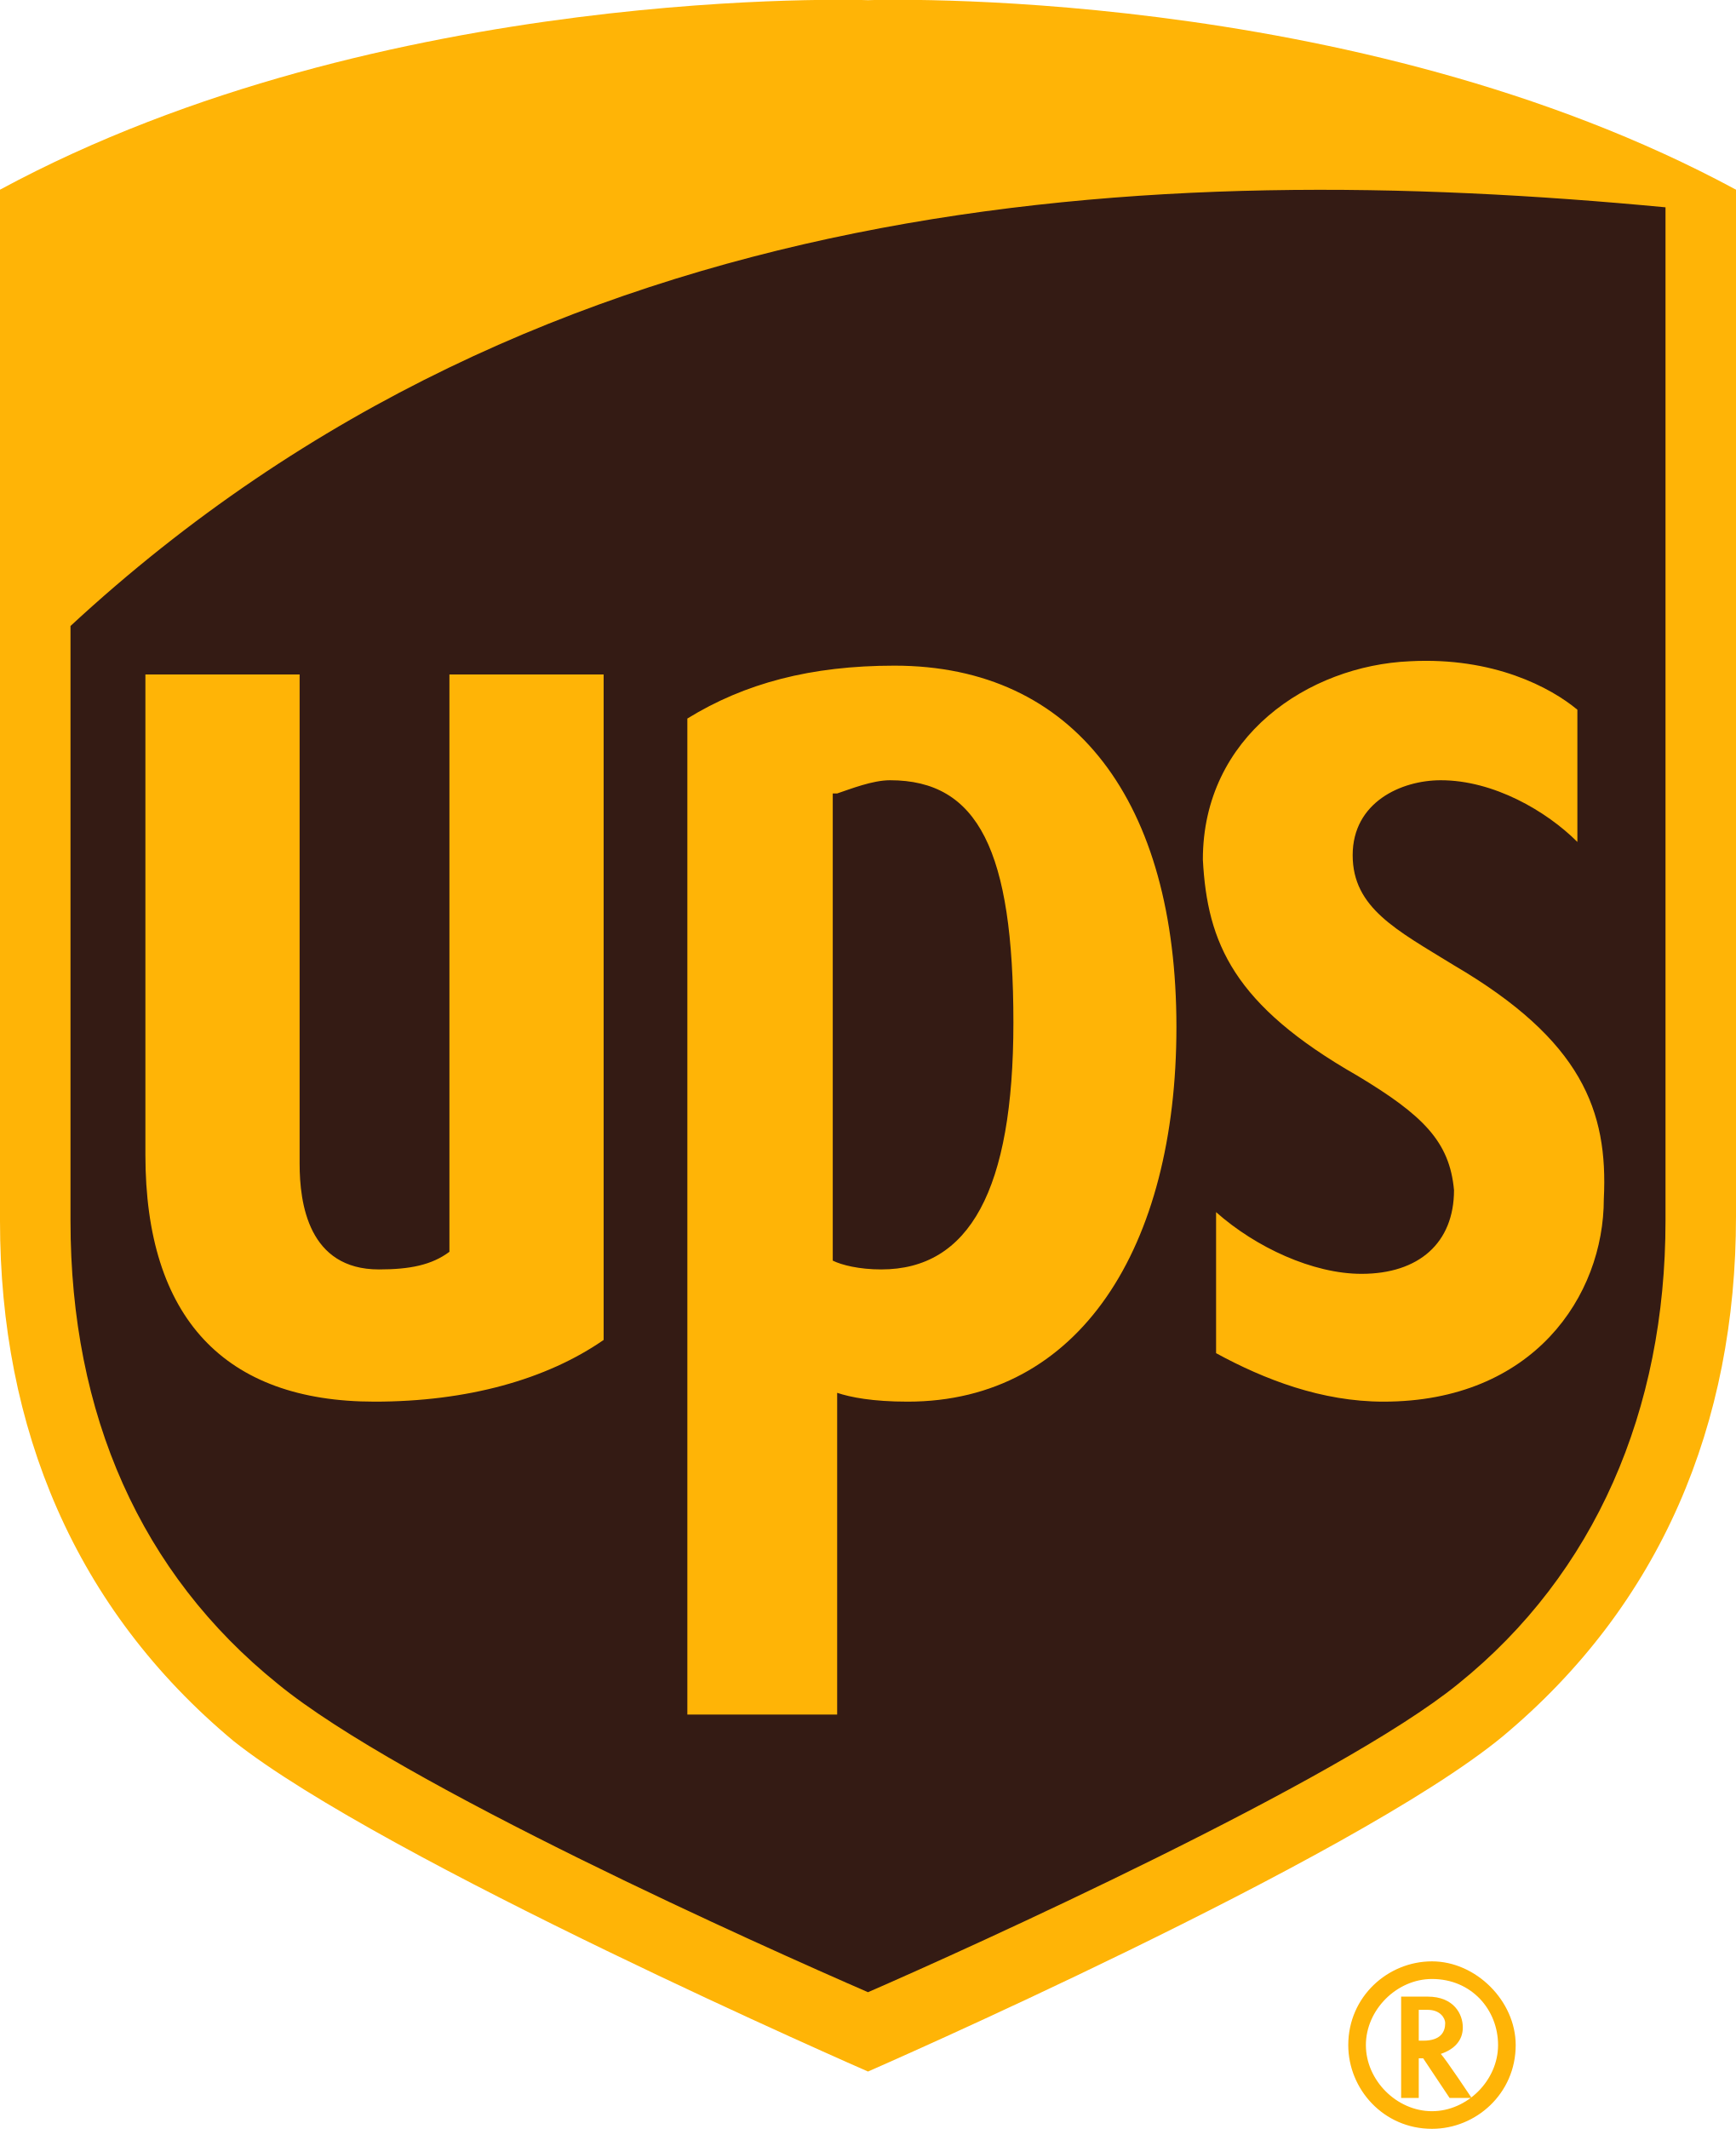
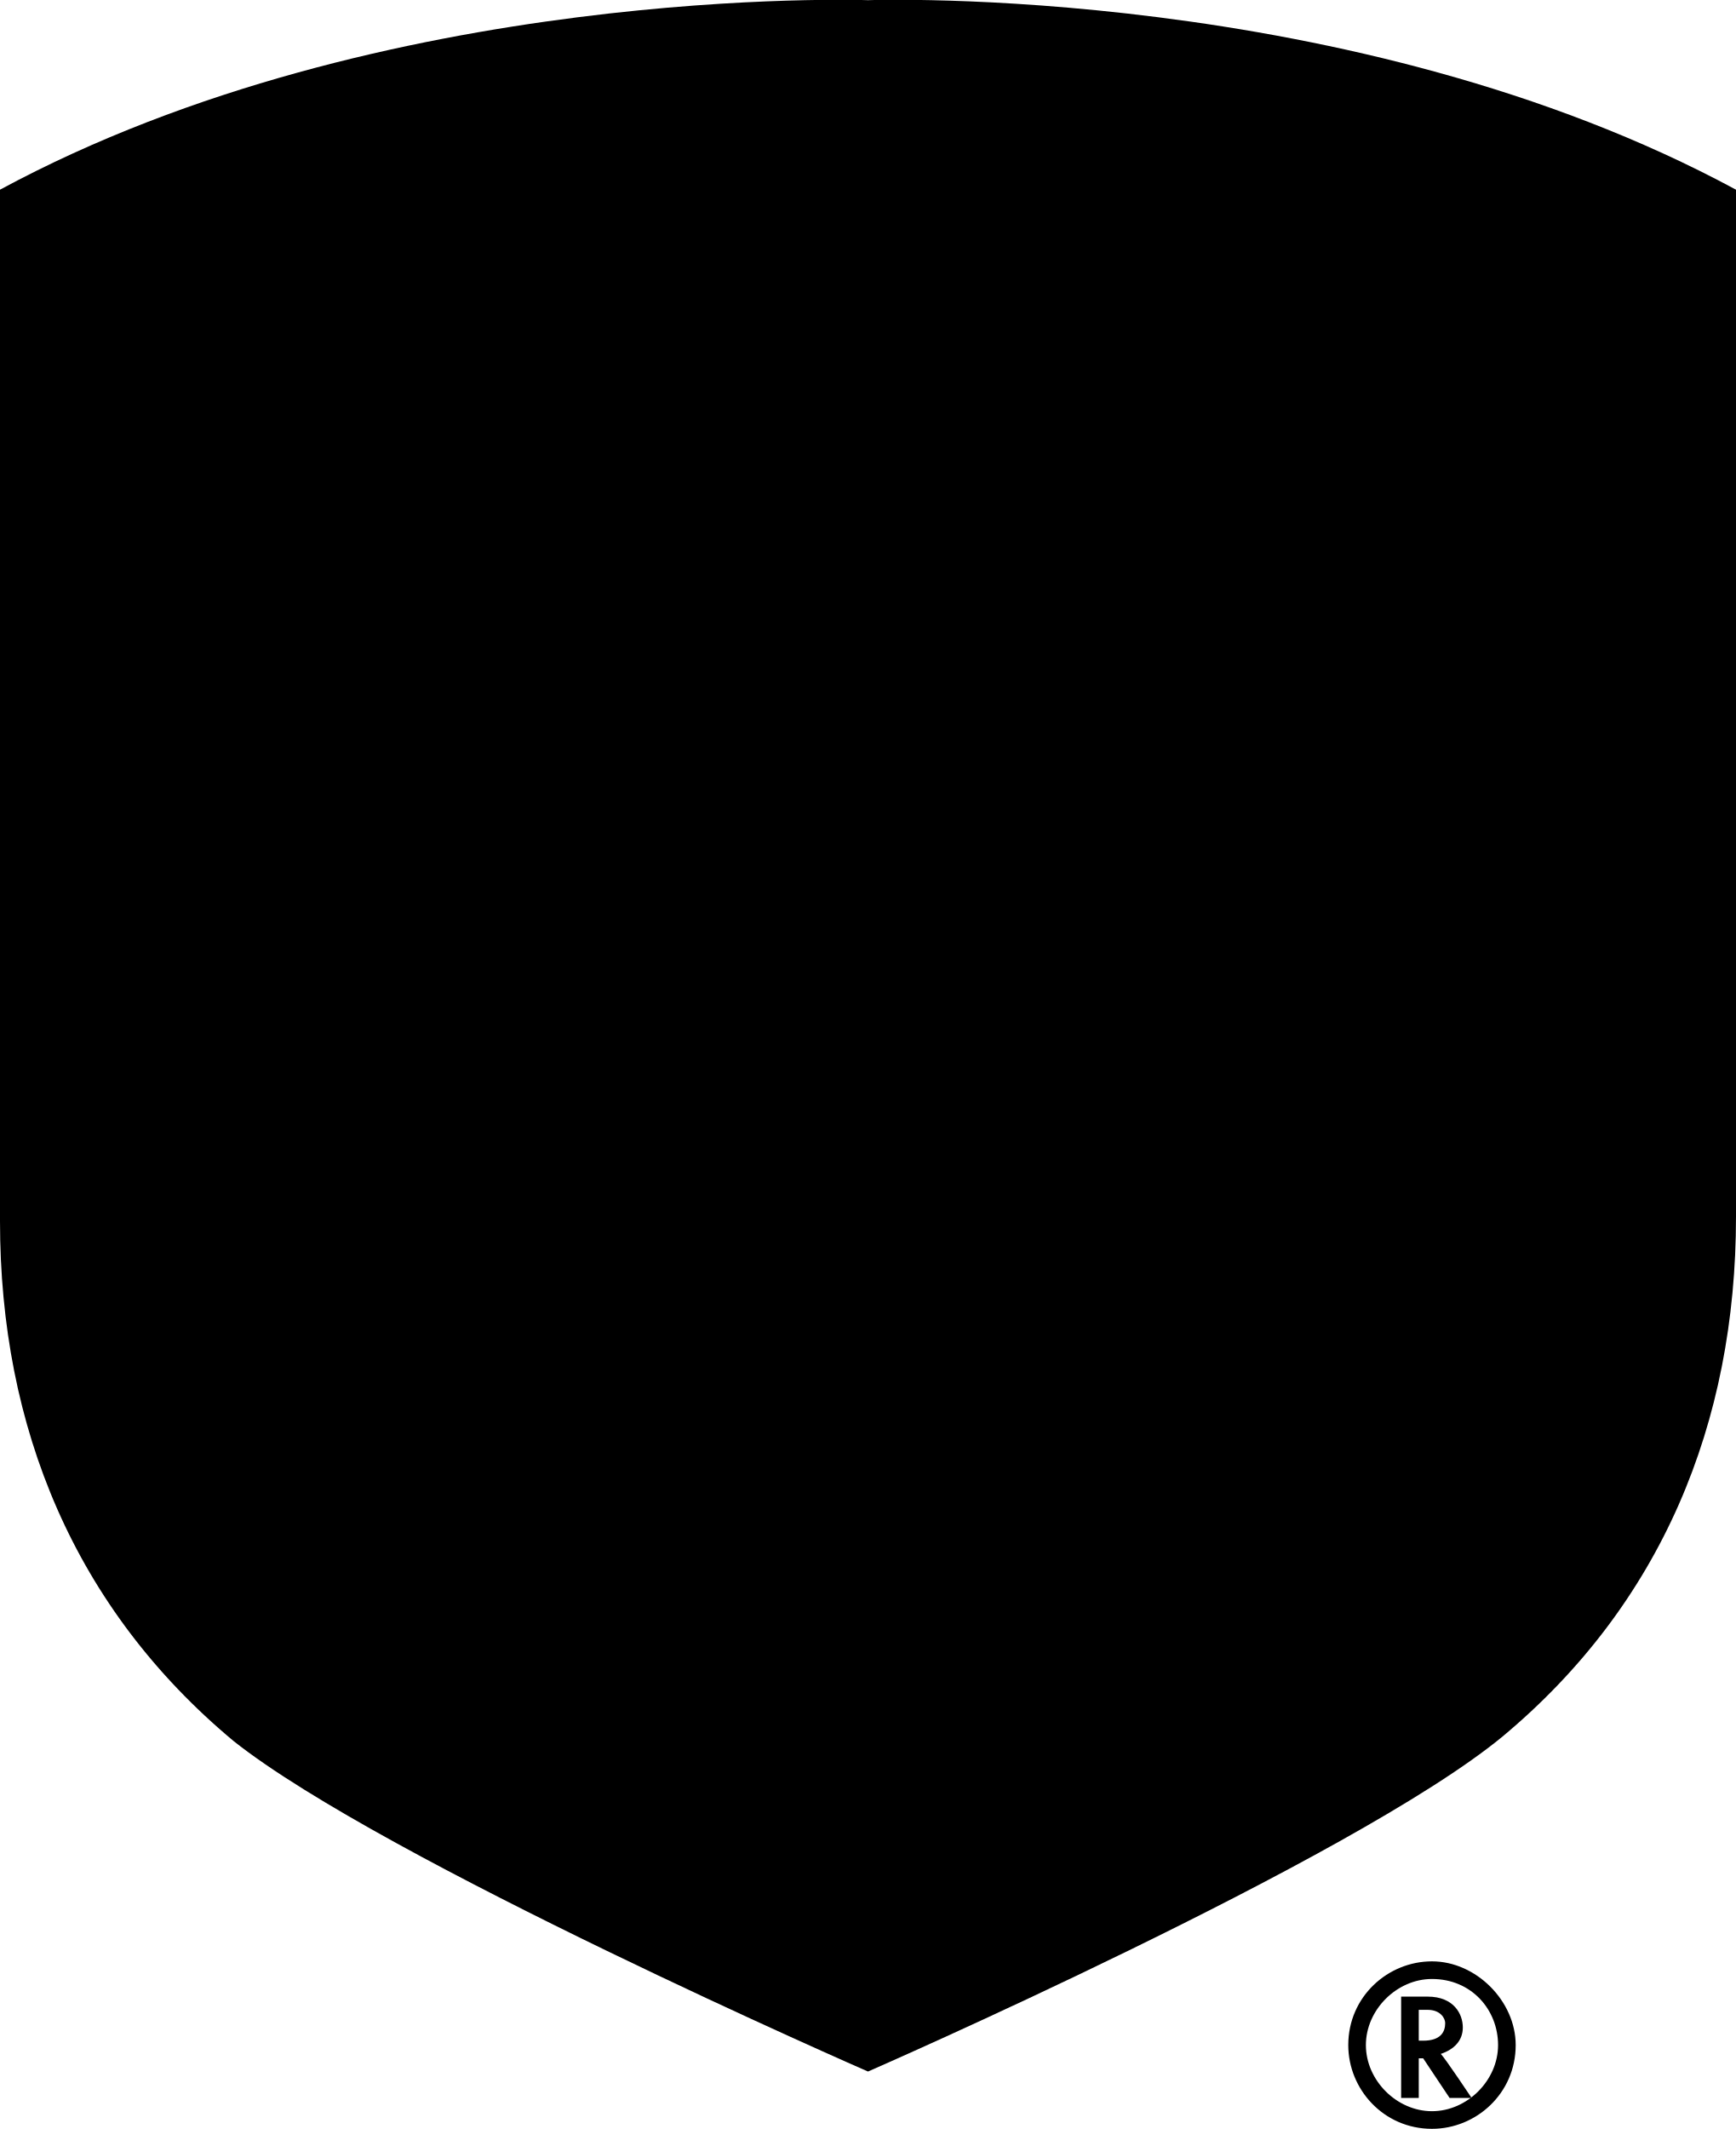
<svg xmlns="http://www.w3.org/2000/svg" id="Layer_1" viewBox="0 0 39.4 48.3" width="2039" height="2500">
  <style>.st0{fill:#341b14}.st1{fill:#ffb406}</style>
-   <path class="st0" d="M19.7 46.5c.4-.2 10.8-4.7 14.1-7.4 3.4-2.8 5.2-6.8 5.2-11.6V5l-.3-.1C30.4.4 20.1.7 19.6.7 19.2.7 8.9.4.6 4.9L.4 5v22.6c0 4.8 1.8 8.8 5.2 11.6 3.3 2.7 13.7 7.2 14.1 7.3" />
-   <path class="st1" d="M19.7 47s-11-4.8-14.4-7.5C1.7 36.5 0 32.4 0 27.7V4.3C8.7-.4 19.7 0 19.7 0s11-.4 19.7 4.3v23.3c0 4.7-1.7 8.8-5.3 11.8-3.4 2.8-14.4 7.6-14.4 7.6M1.6 27.7c0 4.4 1.6 8 4.7 10.5 2.8 2.3 11.1 6 13.4 7 2.3-1 10.7-4.8 13.4-7 3.1-2.5 4.7-6.2 4.7-10.5v-23c-11.6-1.1-25.4-.5-36.2 9.5v13.5z" />
-   <path class="st1" d="M30.8 24.4c1.5.9 2.1 1.5 2.2 2.6 0 1.2-.8 1.9-2.1 1.9-1.1 0-2.4-.6-3.3-1.4v3.2c1.1.6 2.4 1.1 3.8 1.1 3.4 0 5-2.4 5-4.6.1-2-.5-3.6-3.4-5.3-1.3-.8-2.3-1.3-2.3-2.5s1.1-1.7 2-1.7c1.2 0 2.4.7 3.1 1.4v-3c-.6-.5-1.9-1.2-3.8-1.1-2.3.1-4.7 1.7-4.7 4.5.1 1.9.7 3.3 3.5 4.9M19 31.6c.3.1.8.2 1.6.2 3.9 0 6.1-3.5 6.1-8.5 0-5.1-2.3-8.2-6.4-8.2-1.9 0-3.4.4-4.7 1.2v22.6H19v-7.3zM19 18c.3-.1.8-.3 1.2-.3 2 0 2.8 1.6 2.8 5.5 0 3.8-1 5.6-3 5.6-.5 0-.9-.1-1.1-.2V18zM8.5 31.8c2.1 0 3.9-.5 5.2-1.4V15.3h-3.5v13.1c-.4.3-.9.4-1.6.4-1.6 0-1.8-1.5-1.8-2.4V15.3H3.3v10.9c0 3.7 1.8 5.6 5.2 5.6M31.8 45.3v2.3h.4v-.9h.1l.6.9h.5s-.6-.9-.7-1c.3-.1.5-.3.5-.6s-.2-.7-.8-.7h-.6zm.6.3c.3 0 .4.2.4.3 0 .2-.1.4-.5.4h-.1v-.7h.2z" />
-   <path class="st1" d="M34 46.4c0 .8-.7 1.5-1.5 1.5s-1.5-.7-1.5-1.5.7-1.5 1.5-1.5c.9 0 1.5.7 1.5 1.5m-1.5-1.9c-1 0-1.9.8-1.9 1.9 0 1 .8 1.9 1.9 1.9 1 0 1.9-.8 1.9-1.9 0-1-.9-1.9-1.9-1.9" />
+   <path className="st0" d="M19.7 46.5c.4-.2 10.8-4.7 14.1-7.4 3.4-2.8 5.2-6.8 5.2-11.6V5l-.3-.1C30.4.4 20.1.7 19.6.7 19.2.7 8.9.4.6 4.9L.4 5v22.6c0 4.8 1.8 8.8 5.2 11.6 3.3 2.7 13.7 7.2 14.1 7.3" />
+   <path className="st1" d="M19.7 47s-11-4.8-14.4-7.5C1.7 36.5 0 32.4 0 27.7V4.3C8.7-.4 19.7 0 19.7 0s11-.4 19.7 4.3v23.3c0 4.7-1.7 8.8-5.3 11.8-3.4 2.8-14.4 7.6-14.4 7.6M1.6 27.7c0 4.4 1.6 8 4.7 10.5 2.8 2.3 11.1 6 13.4 7 2.3-1 10.7-4.8 13.4-7 3.1-2.5 4.7-6.2 4.7-10.5v-23c-11.6-1.1-25.4-.5-36.2 9.5v13.5z" />
+   <path className="st1" d="M30.8 24.4c1.5.9 2.1 1.5 2.2 2.6 0 1.2-.8 1.9-2.1 1.9-1.1 0-2.4-.6-3.3-1.4v3.2c1.1.6 2.4 1.1 3.8 1.1 3.4 0 5-2.4 5-4.6.1-2-.5-3.6-3.4-5.3-1.3-.8-2.3-1.3-2.3-2.5s1.1-1.7 2-1.7c1.2 0 2.4.7 3.1 1.4v-3c-.6-.5-1.9-1.2-3.8-1.1-2.3.1-4.7 1.7-4.7 4.5.1 1.9.7 3.3 3.5 4.9M19 31.6c.3.1.8.2 1.6.2 3.9 0 6.1-3.5 6.1-8.5 0-5.1-2.3-8.2-6.4-8.2-1.9 0-3.4.4-4.7 1.2v22.6H19v-7.3zM19 18c.3-.1.8-.3 1.2-.3 2 0 2.8 1.6 2.8 5.5 0 3.8-1 5.6-3 5.6-.5 0-.9-.1-1.1-.2V18zM8.5 31.8c2.1 0 3.9-.5 5.2-1.4V15.3h-3.5v13.1c-.4.3-.9.4-1.6.4-1.6 0-1.8-1.5-1.8-2.4V15.3H3.3v10.9c0 3.7 1.8 5.6 5.2 5.6M31.8 45.3v2.3h.4v-.9h.1l.6.9h.5s-.6-.9-.7-1c.3-.1.5-.3.5-.6s-.2-.7-.8-.7h-.6zm.6.3c.3 0 .4.2.4.3 0 .2-.1.4-.5.4h-.1v-.7h.2z" />
+   <path className="st1" d="M34 46.4c0 .8-.7 1.5-1.5 1.5s-1.5-.7-1.5-1.5.7-1.5 1.5-1.5c.9 0 1.5.7 1.5 1.5m-1.5-1.9c-1 0-1.9.8-1.9 1.9 0 1 .8 1.9 1.9 1.9 1 0 1.9-.8 1.9-1.9 0-1-.9-1.9-1.9-1.9" />
</svg>
